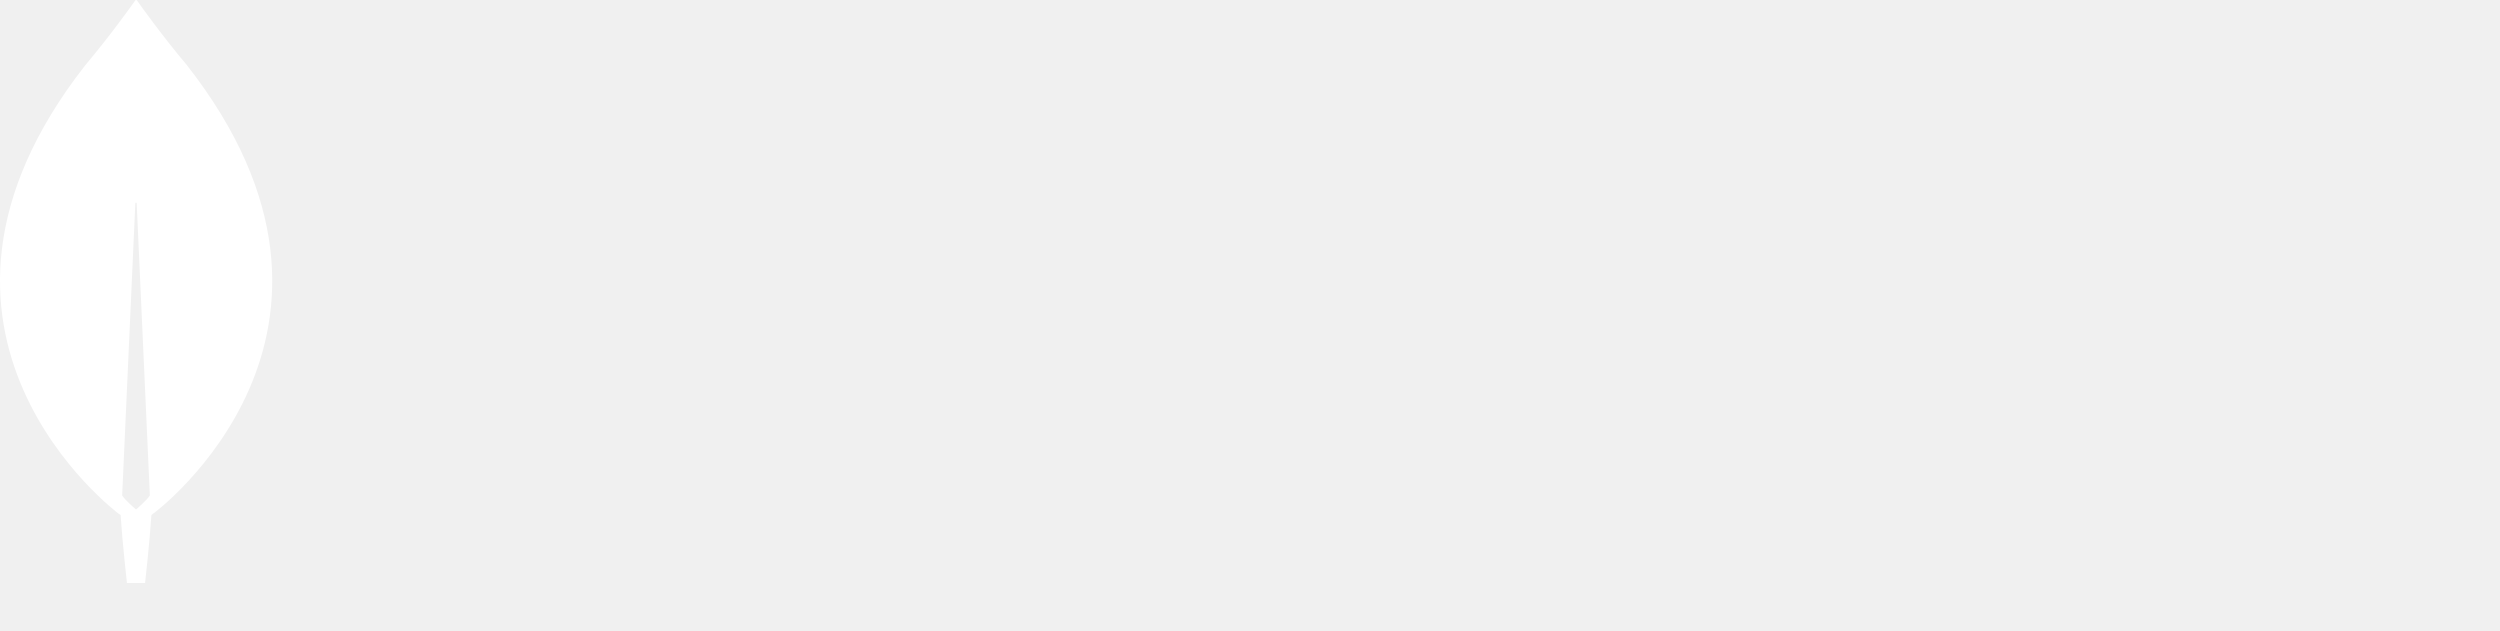
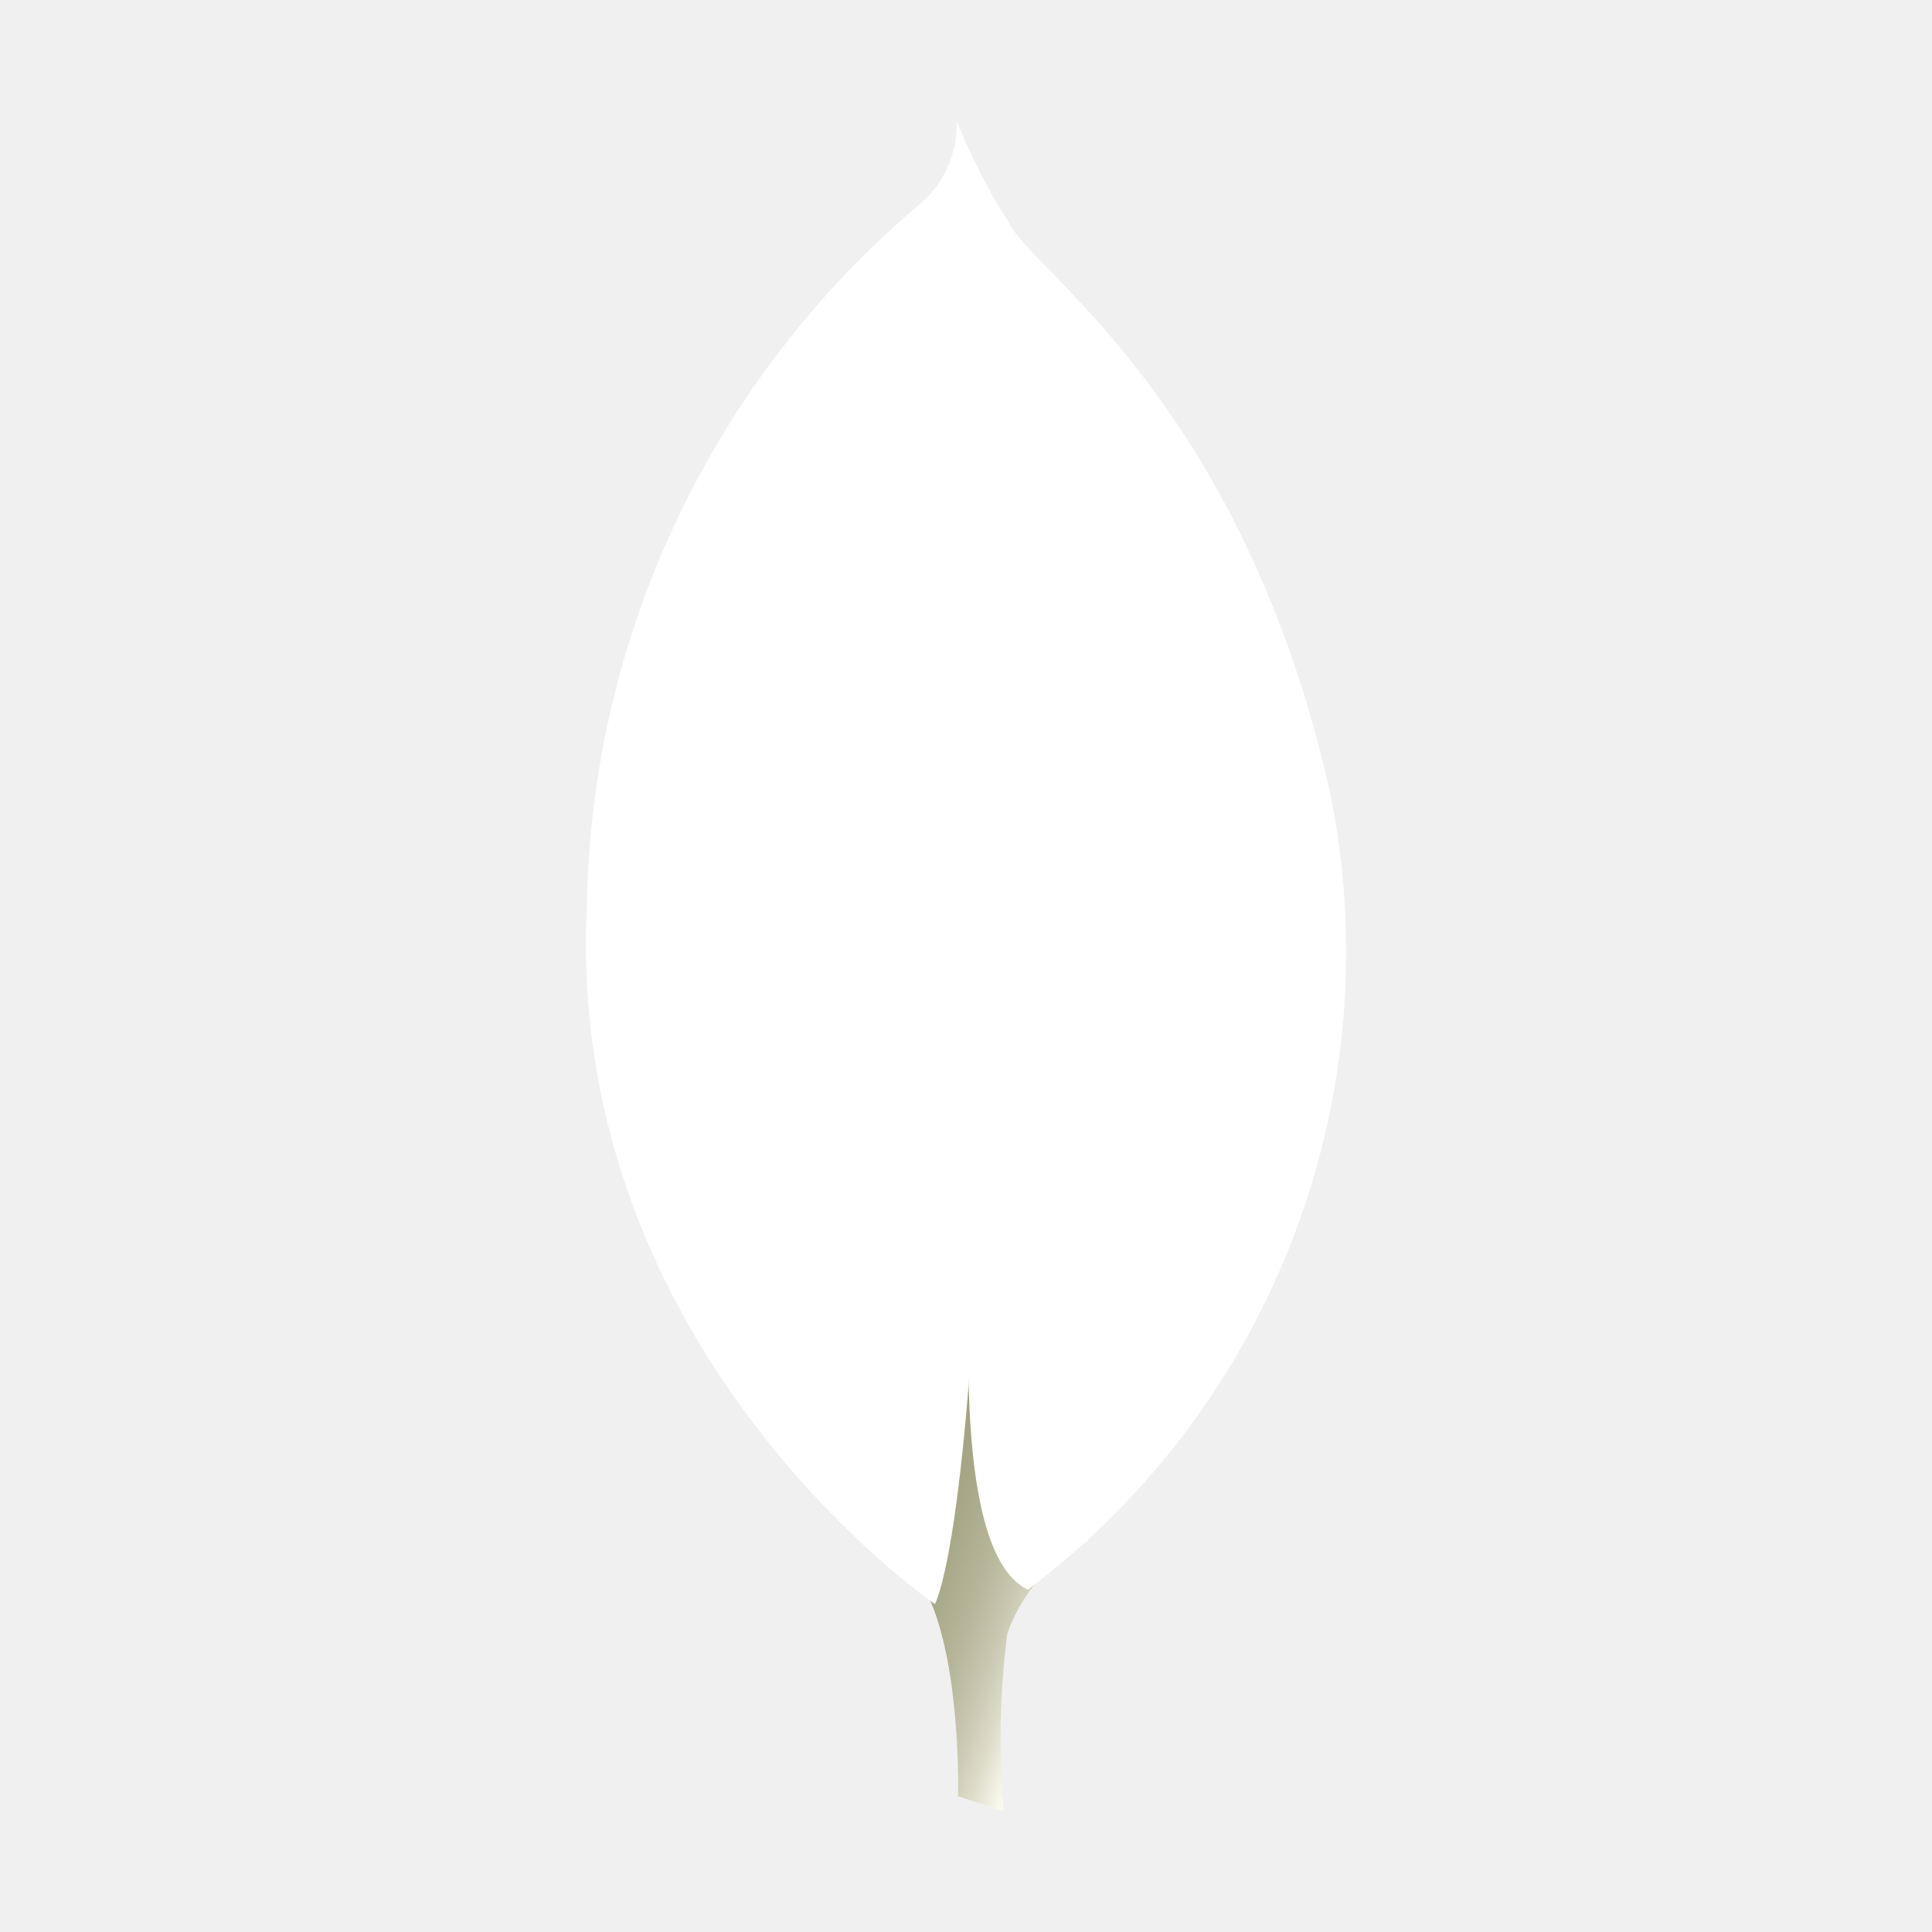
- <svg xmlns="http://www.w3.org/2000/svg" style="display: inline" viewBox="0 0 1102 278" fill="none">
-   <path d="M82.323 28.644C71.537 15.847 62.248 2.849 60.351 0.15C60.151 -0.05 59.852 -0.05 59.652 0.15C57.754 2.849 48.466 15.847 37.68 28.644C-54.902 146.721 52.261 226.406 52.261 226.406L53.16 227.006C53.959 239.303 55.956 257 55.956 257H59.951H63.946C63.946 257 65.944 239.403 66.743 227.006L67.642 226.306C67.741 226.406 174.905 146.721 82.323 28.644ZM59.951 224.606C59.951 224.606 55.158 220.507 53.859 218.408V218.207L59.652 89.633C59.652 89.233 60.251 89.233 60.251 89.633L66.044 218.207V218.408C64.745 220.507 59.951 224.606 59.951 224.606Z" fill="#FFFFFF" />
+ <svg xmlns="http://www.w3.org/2000/svg" viewBox="0 0 32 32">
+   <defs>
+     <linearGradient id="a" x1="-645.732" y1="839.188" x2="-654.59" y2="839.25" gradientTransform="matrix(-0.977, -0.323, -0.29, 0.877, -375.944, -928.287)" gradientUnits="userSpaceOnUse">
+       <stop offset="0.231" stop-color="#999875" />
+       <stop offset="0.563" stop-color="#9b9977" />
+       <stop offset="0.683" stop-color="#a09f7e" />
+       <stop offset="0.768" stop-color="#a9a889" />
+       <stop offset="0.837" stop-color="#b7b69a" />
+       <stop offset="0.896" stop-color="#c9c7b0" />
+       <stop offset="0.948" stop-color="#deddcb" />
+       <stop offset="0.994" stop-color="#f8f6eb" />
+       <stop offset="1" stop-color="#fbf9ef" />
+     </linearGradient>
+     <linearGradient id="b" x1="-644.287" y1="823.405" x2="-657.028" y2="845.476" gradientTransform="matrix(-0.977, -0.323, -0.29, 0.877, -375.944, -928.287)" gradientUnits="userSpaceOnUse">
+       <stop offset="0" stop-color="#48a547" />
+       <stop offset="1" stop-color="#3f9143" />
+     </linearGradient>
+     <linearGradient id="c" x1="-643.386" y1="839.485" x2="-652.418" y2="833.417" gradientTransform="matrix(-0.977, -0.323, -0.29, 0.877, -375.944, -928.287)" gradientUnits="userSpaceOnUse">
+       <stop offset="0" stop-color="#41a247" />
+       <stop offset="0.352" stop-color="#4ba74b" />
+       <stop offset="0.956" stop-color="#67b554" />
+       <stop offset="1" stop-color="#69b655" />
+     </linearGradient>
+   </defs>
+   <path d="M16.62,30l-.751-.249s.1-3.8-1.275-4.067c-.9-1.048.133-44.741,3.423-.149a2.712,2.712,0,0,0-1.333,1.523A14.1,14.1,0,0,0,16.62,30Z" style="fill:url(#a)" />
+   <path d="M17.026,26.329a13.223,13.223,0,0,0,5-13.225C20.556,6.619,17.075,4.487,16.7,3.673a9.792,9.792,0,0,1-.825-1.6l.277,18.069S15.578,25.664,17.026,26.329Z" style="fill:white" />
+   <path d="M15.487,26.569S9.366,22.4,9.72,15.025A15.54,15.54,0,0,1,15.239,3.377,1.725,1.725,0,0,0,15.846,2c.381.82.319,12.243.359,13.579C16.36,20.776,15.916,25.588,15.487,26.569Z" style="fill:white" />
</svg>
